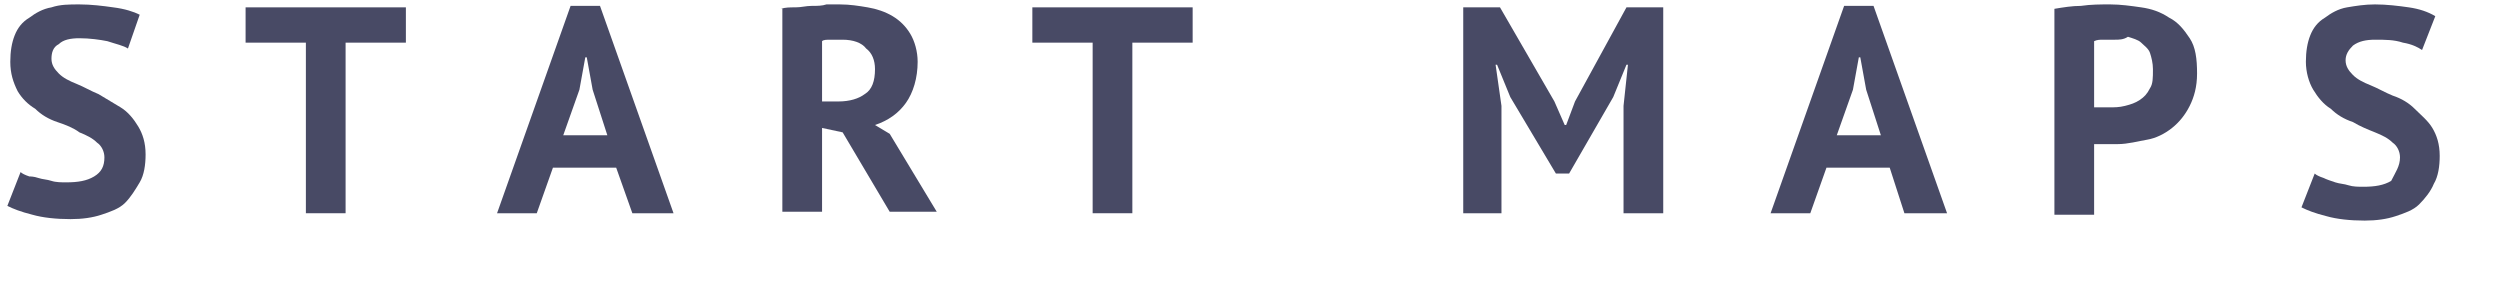
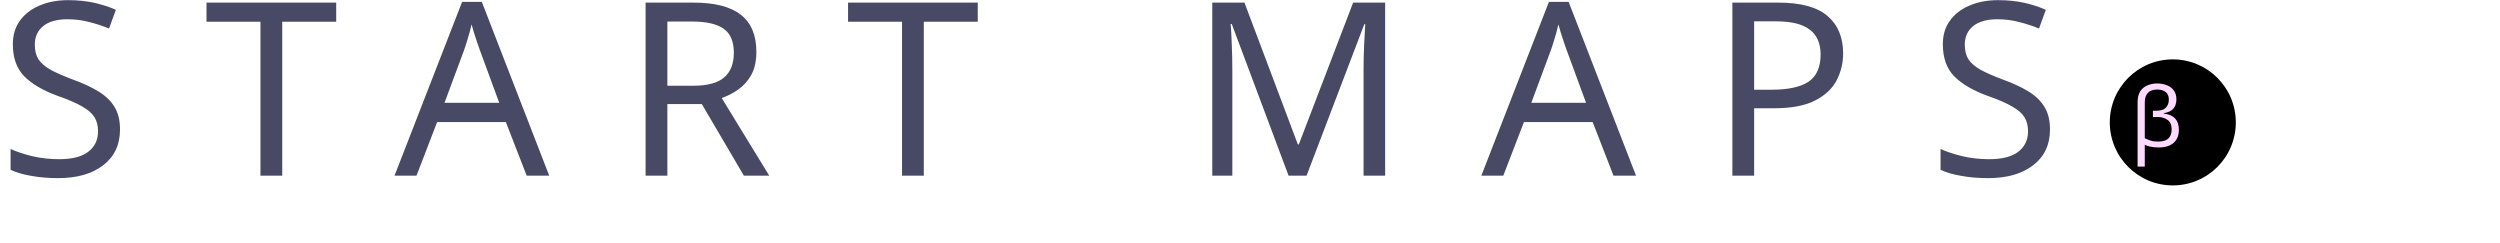
- <svg xmlns="http://www.w3.org/2000/svg" version="1.1" id="レイヤー_1" x="0px" y="0px" viewBox="0 0 170 20" enable-background="new 0 0 170 20" xml:space="preserve">
-   <g>
-     <path fill="#484A65" d="M7.1,10.7c0-0.4-0.2-0.8-0.5-1C6.3,9.4,5.9,9.2,5.4,9C5,8.7,4.5,8.5,3.9,8.3S2.8,7.8,2.4,7.4   C1.9,7.1,1.5,6.7,1.2,6.2C0.9,5.6,0.7,5,0.7,4.2c0-0.7,0.1-1.3,0.3-1.8c0.2-0.5,0.5-0.9,1-1.2c0.4-0.3,0.9-0.6,1.5-0.7   c0.6-0.2,1.2-0.2,1.9-0.2c0.8,0,1.6,0.1,2.3,0.2C8.5,0.6,9.1,0.8,9.5,1L8.7,3.3C8.4,3.1,7.9,3,7.3,2.8C6.8,2.7,6.1,2.6,5.4,2.6   C4.8,2.6,4.3,2.7,4,3C3.6,3.2,3.5,3.6,3.5,4c0,0.4,0.2,0.7,0.5,1c0.3,0.3,0.7,0.5,1.2,0.7c0.5,0.2,1,0.5,1.5,0.7   C7.2,6.7,7.7,7,8.2,7.3c0.5,0.3,0.9,0.8,1.2,1.3c0.3,0.5,0.5,1.1,0.5,1.9c0,0.7-0.1,1.4-0.4,1.9s-0.6,1-1,1.4   c-0.4,0.4-1,0.6-1.6,0.8c-0.6,0.2-1.3,0.3-2.1,0.3c-1,0-1.9-0.1-2.6-0.3c-0.8-0.2-1.3-0.4-1.7-0.6l0.9-2.3c0.1,0.1,0.3,0.2,0.6,0.3   C2.1,12,2.3,12,2.6,12.1s0.6,0.1,0.9,0.2c0.3,0.1,0.7,0.1,1,0.1c0.8,0,1.4-0.1,1.9-0.4S7.1,11.3,7.1,10.7z" />
-     <path fill="#484A65" d="M27.6,2.9h-4.1v11.6h-2.7V2.9h-4.1V0.5h10.9V2.9z" />
-     <path fill="#484A65" d="M41.9,11.4h-4.3l-1.1,3.1h-2.7l5-14.1h2l5,14.1H43L41.9,11.4z M38.3,9.2h3l-1-3.1l-0.4-2.2h-0.1l-0.4,2.2   L38.3,9.2z" />
-     <path fill="#484A65" d="M53.1,0.6c0.3-0.1,0.6-0.1,1-0.1c0.4,0,0.7-0.1,1.1-0.1c0.4,0,0.7,0,1-0.1c0.3,0,0.6,0,0.9,0   c0.7,0,1.3,0.1,1.9,0.2s1.2,0.3,1.7,0.6s0.9,0.7,1.2,1.2c0.3,0.5,0.5,1.2,0.5,1.9c0,1.1-0.3,2.1-0.8,2.8c-0.5,0.7-1.2,1.2-2.1,1.5   l1,0.6l3.2,5.3h-3.2L57.3,9l-1.4-0.3v5.7h-2.7V0.6z M57.3,2.7c-0.3,0-0.6,0-0.8,0c-0.3,0-0.5,0-0.6,0.1v4.1H57   c0.8,0,1.4-0.2,1.8-0.5c0.5-0.3,0.7-0.9,0.7-1.7c0-0.6-0.2-1.1-0.6-1.4C58.6,2.9,58,2.7,57.3,2.7z" />
-     <path fill="#484A65" d="M81.1,2.9H77v11.6h-2.7V2.9h-4.1V0.5h10.9V2.9z" />
-     <path fill="#484A65" d="M110.4,7.2l0.3-2.8h-0.1l-0.9,2.2l-3,5.2h-0.9l-3.1-5.2l-0.9-2.2h-0.1l0.4,2.8v7.3h-2.6v-14h2.5l3.7,6.4   l0.7,1.6h0.1l0.6-1.6l3.5-6.4h2.5v14h-2.7V7.2z" />
-     <path fill="#484A65" d="M128.5,11.4h-4.3l-1.1,3.1h-2.7l5-14.1h2l5,14.1h-2.9L128.5,11.4z M124.9,9.2h3l-1-3.1l-0.4-2.2h-0.1   l-0.4,2.2L124.9,9.2z" />
-     <path fill="#484A65" d="M139.7,0.6c0.6-0.1,1.2-0.2,1.8-0.2c0.7-0.1,1.3-0.1,2-0.1c0.7,0,1.4,0.1,2.1,0.2s1.3,0.3,1.9,0.7   c0.6,0.3,1,0.8,1.4,1.4c0.4,0.6,0.5,1.4,0.5,2.4c0,0.9-0.2,1.6-0.5,2.2c-0.3,0.6-0.7,1.1-1.2,1.5s-1.1,0.7-1.7,0.8s-1.3,0.3-2,0.3   c-0.1,0-0.2,0-0.3,0s-0.3,0-0.5,0c-0.2,0-0.3,0-0.5,0s-0.3,0-0.3,0v4.8h-2.7V0.6z M143.8,2.7c-0.3,0-0.5,0-0.8,0   c-0.2,0-0.4,0-0.6,0.1v4.5c0.1,0,0.1,0,0.2,0c0.1,0,0.2,0,0.3,0s0.2,0,0.3,0s0.2,0,0.2,0c0.4,0,0.7,0,1.1-0.1   c0.4-0.1,0.7-0.2,1-0.4c0.3-0.2,0.5-0.4,0.7-0.8c0.2-0.3,0.2-0.7,0.2-1.3c0-0.4-0.1-0.8-0.2-1.1s-0.4-0.5-0.6-0.7s-0.6-0.3-0.9-0.4   C144.4,2.7,144.1,2.7,143.8,2.7z" />
-     <path fill="#484A65" d="M163.2,10.7c0-0.4-0.2-0.8-0.5-1c-0.3-0.3-0.7-0.5-1.2-0.7c-0.5-0.2-1-0.4-1.5-0.7   c-0.6-0.2-1.1-0.5-1.5-0.9c-0.5-0.3-0.9-0.8-1.2-1.3s-0.5-1.2-0.5-1.9c0-0.7,0.1-1.3,0.3-1.8s0.5-0.9,1-1.2   c0.4-0.3,0.9-0.6,1.5-0.7s1.2-0.2,1.9-0.2c0.8,0,1.6,0.1,2.3,0.2c0.7,0.1,1.3,0.3,1.8,0.6l-0.9,2.3c-0.3-0.2-0.7-0.4-1.3-0.5   c-0.6-0.2-1.2-0.2-1.9-0.2c-0.6,0-1.1,0.1-1.5,0.4c-0.3,0.3-0.5,0.6-0.5,1c0,0.4,0.2,0.7,0.5,1c0.3,0.3,0.7,0.5,1.2,0.7   s1,0.5,1.5,0.7c0.6,0.2,1.1,0.5,1.5,0.9s0.9,0.8,1.2,1.3c0.3,0.5,0.5,1.1,0.5,1.9c0,0.7-0.1,1.4-0.4,1.9c-0.2,0.5-0.6,1-1,1.4   c-0.4,0.4-1,0.6-1.6,0.8c-0.6,0.2-1.3,0.3-2.1,0.3c-1,0-1.9-0.1-2.6-0.3c-0.8-0.2-1.3-0.4-1.7-0.6l0.9-2.3c0.1,0.1,0.3,0.2,0.6,0.3   c0.2,0.1,0.5,0.2,0.8,0.3c0.3,0.1,0.6,0.1,0.9,0.2c0.3,0.1,0.7,0.1,1,0.1c0.8,0,1.4-0.1,1.9-0.4C162.9,11.7,163.2,11.3,163.2,10.7z   " />
-   </g>
+ <svg xmlns="http://www.w3.org/2000/svg" version="1.1" id="レイヤー_1" x="0px" y="0px" viewBox="0 0 206.3 20" enable-background="new 0 0 206.3 20" xml:space="preserve">
+   <circle cx="179.3" cy="10.1" r="5.2" />
+   <text transform="matrix(1 0 0 1 -0.1431 14.4962)" fill="#484A65" font-family="'PTSans-Bold'" font-size="20" letter-spacing="6">START MAPS</text>
+   <text transform="matrix(1 0 0 1 175.8155 12.1055)" fill="#FFDAFF" font-family="'HGSoeiKakugothicUB'" font-size="6.813">β</text>
</svg>
